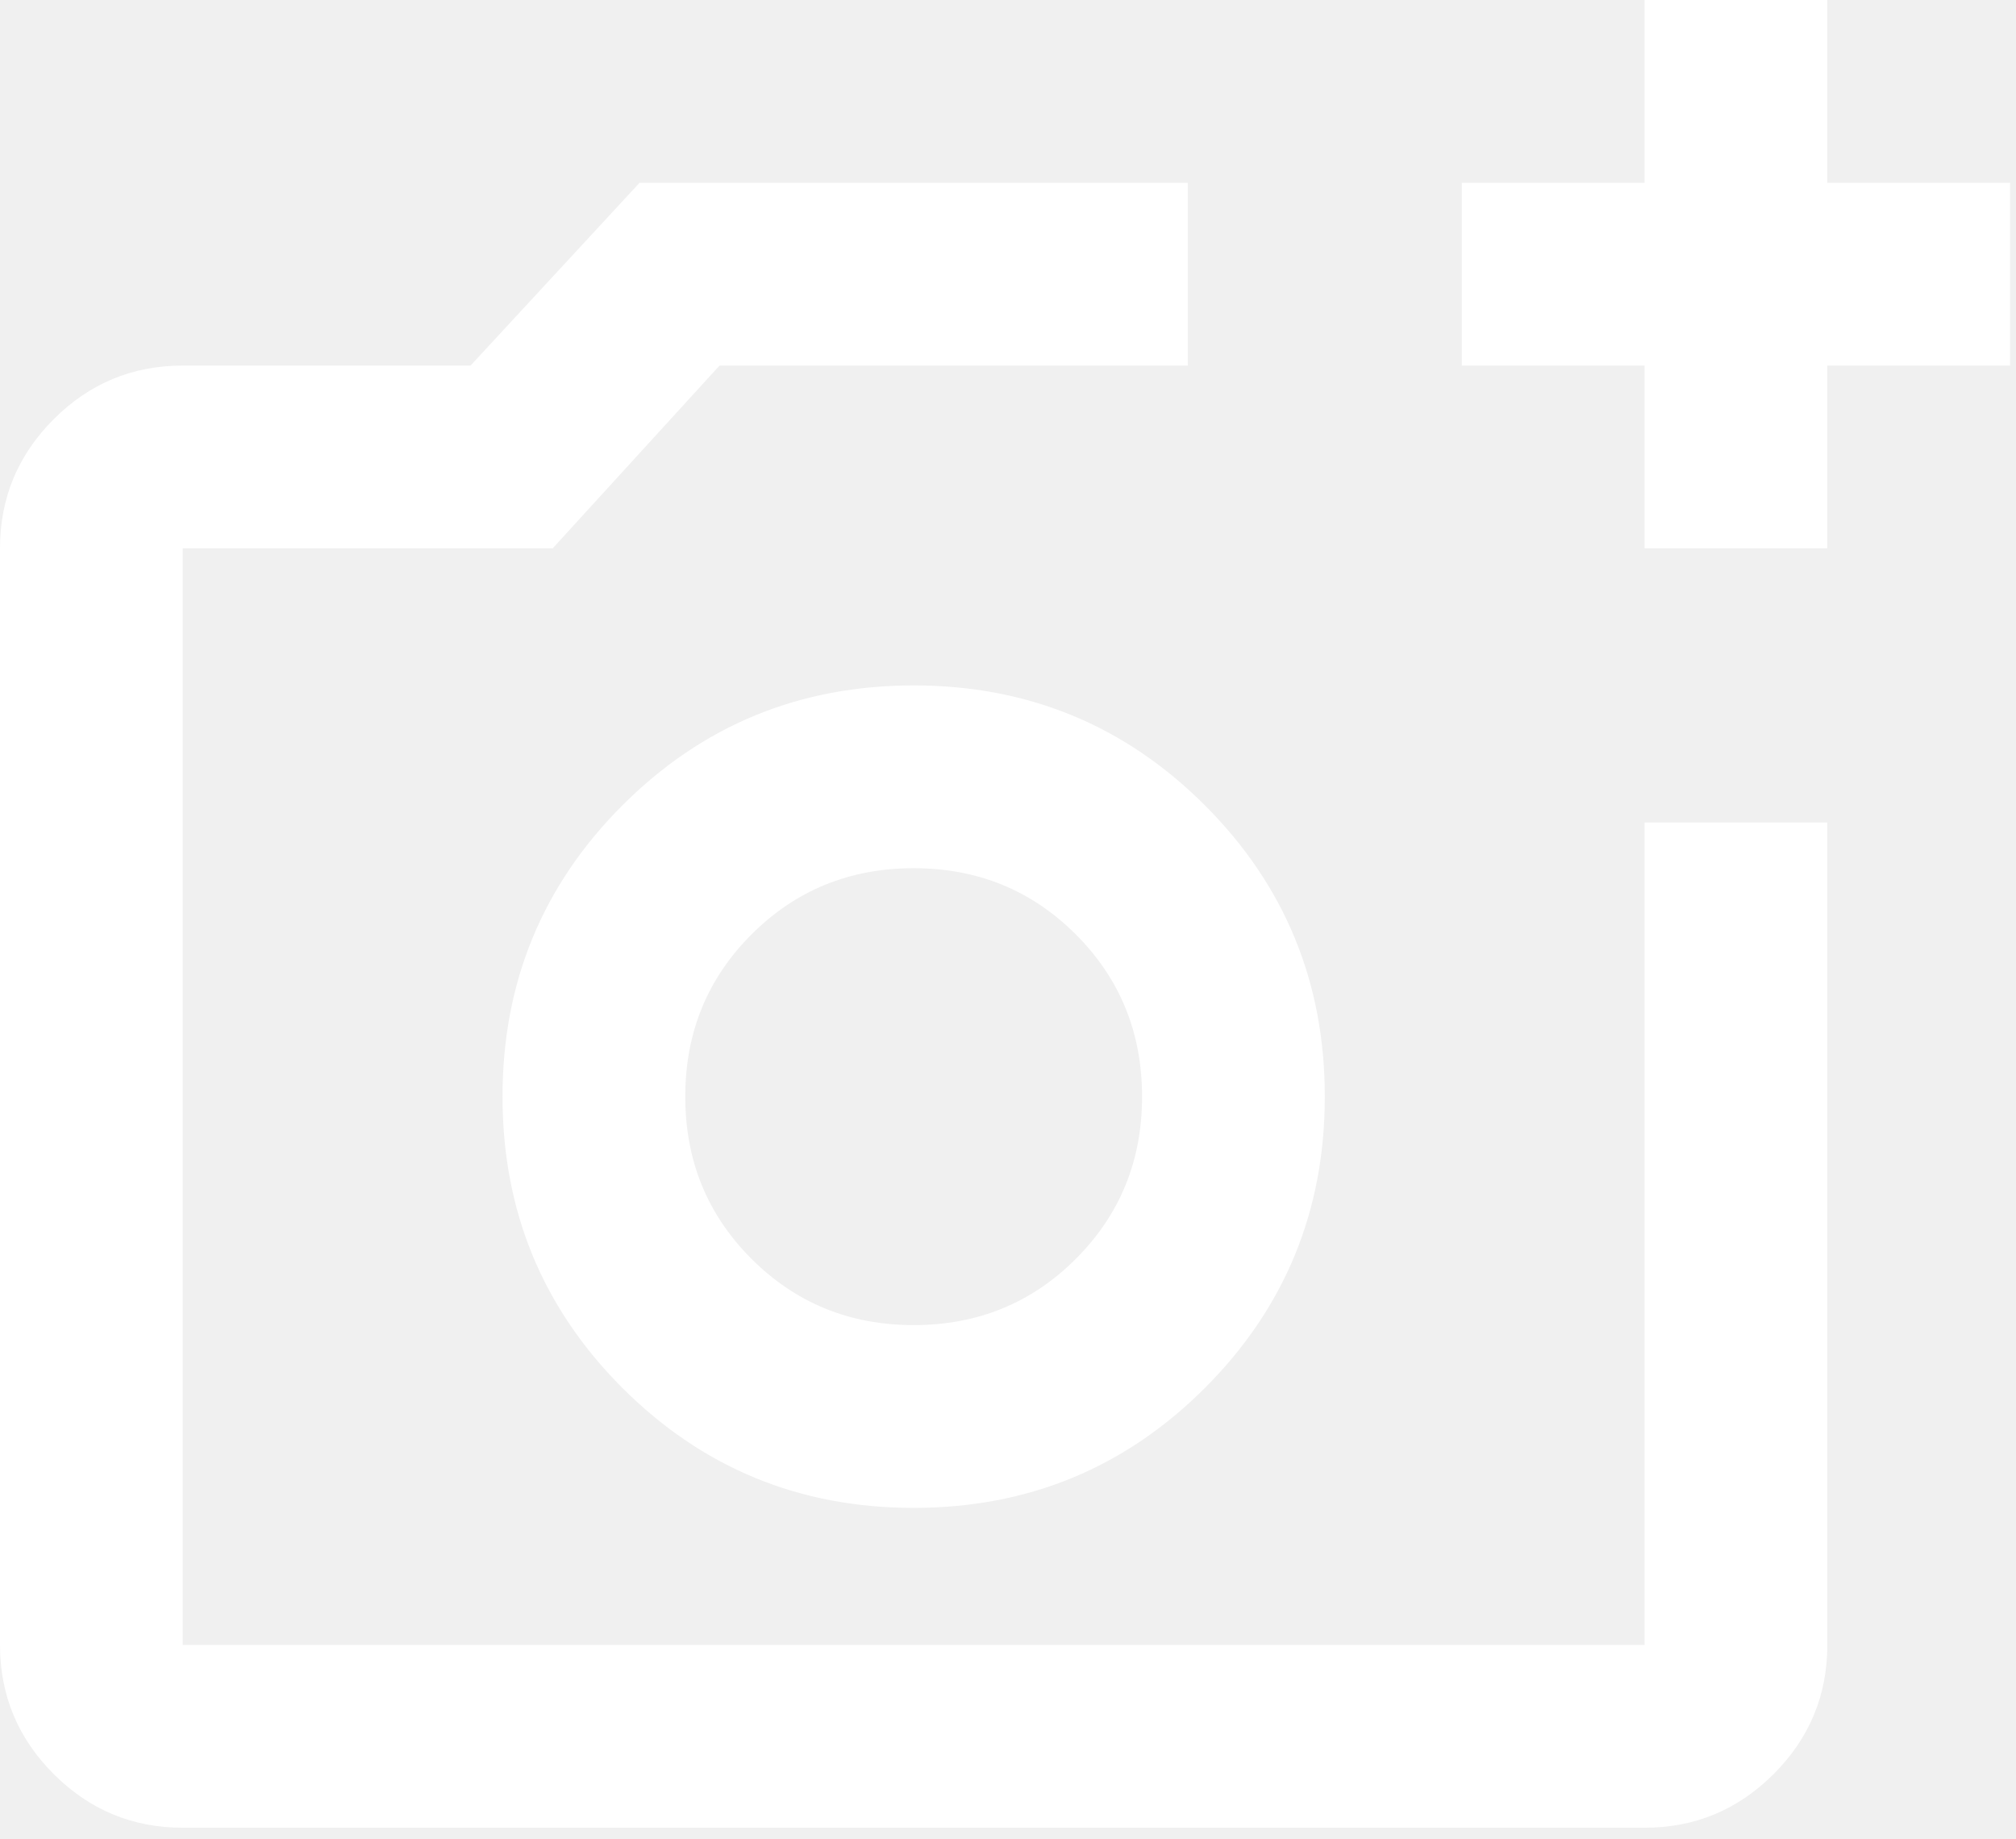
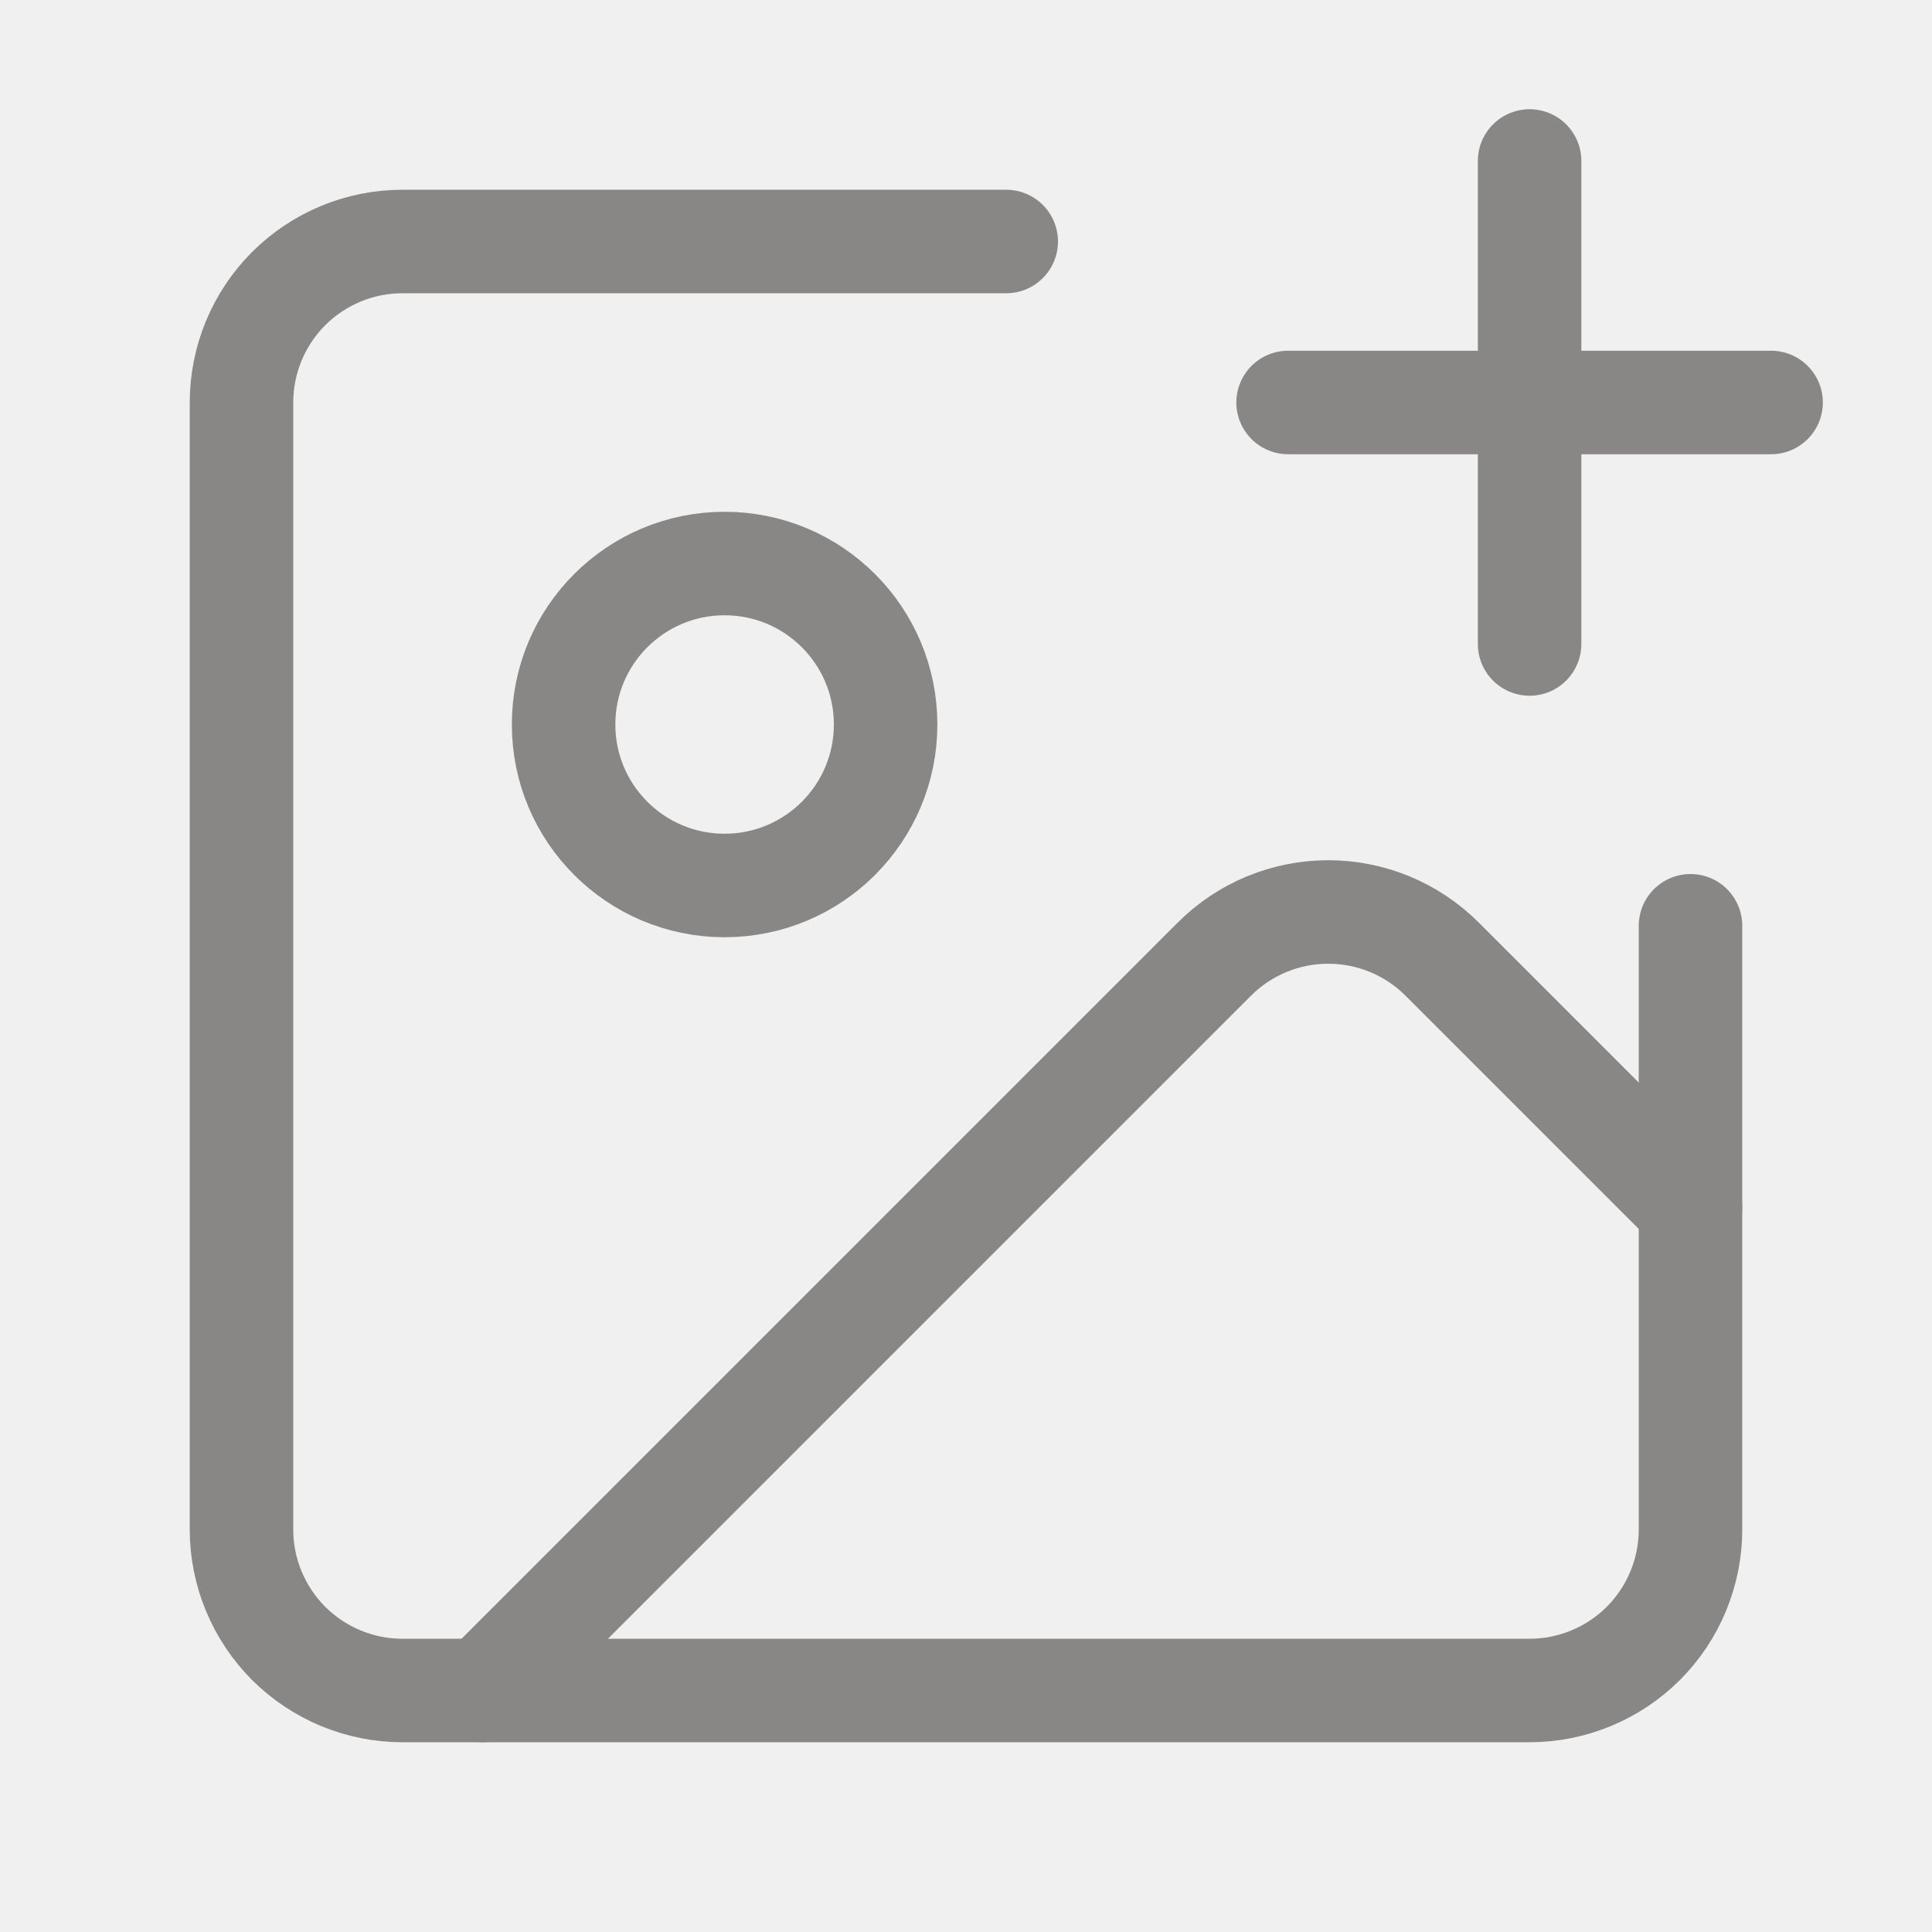
- <svg xmlns="http://www.w3.org/2000/svg" width="34" height="31" viewBox="0 0 34 31" fill="none">
-   <path d="M3.082 30.818C2.234 30.818 1.509 30.516 0.905 29.913C0.302 29.309 0 28.584 0 27.736V9.245C0 8.398 0.302 7.672 0.905 7.069C1.509 6.465 2.234 6.164 3.082 6.164H7.936L10.786 3.082H20.032V6.164H12.135L9.322 9.245H3.082V27.736H27.736V13.868H30.818V27.736C30.818 28.584 30.516 29.309 29.913 29.913C29.309 30.516 28.584 30.818 27.736 30.818H3.082ZM27.736 9.245V6.164H24.654V3.082H27.736V0H30.818V3.082H33.9V6.164H30.818V9.245H27.736ZM15.409 25.425C17.335 25.425 18.972 24.751 20.321 23.403C21.669 22.054 22.343 20.417 22.343 18.491C22.343 16.565 21.669 14.928 20.321 13.579C18.972 12.231 17.335 11.557 15.409 11.557C13.483 11.557 11.846 12.231 10.497 13.579C9.149 14.928 8.475 16.565 8.475 18.491C8.475 20.417 9.149 22.054 10.497 23.403C11.846 24.751 13.483 25.425 15.409 25.425ZM15.409 22.343C14.331 22.343 13.419 21.971 12.674 21.226C11.929 20.481 11.557 19.57 11.557 18.491C11.557 17.412 11.929 16.501 12.674 15.756C13.419 15.011 14.331 14.639 15.409 14.639C16.488 14.639 17.399 15.011 18.144 15.756C18.889 16.501 19.261 17.412 19.261 18.491C19.261 19.57 18.889 20.481 18.144 21.226C17.399 21.971 16.488 22.343 15.409 22.343Z" fill="white" />
+ <svg xmlns="http://www.w3.org/2000/svg" width="28" height="28" viewBox="0 0 28 28" fill="none">
+   <path d="M18.668 5.833H25.668" stroke="#898686" stroke-width="1.5" stroke-linecap="round" stroke-linejoin="round" />
+   <path d="M22.168 2.333V9.333" stroke="#898686" stroke-width="1.5" stroke-linecap="round" stroke-linejoin="round" />
+   <path d="M24.5 13.417V22.167C24.5 22.785 24.254 23.379 23.817 23.817C23.379 24.254 22.785 24.5 22.167 24.5H5.833C5.214 24.5 4.621 24.254 4.183 23.817C3.746 23.379 3.5 22.785 3.5 22.167V5.833C3.5 5.214 3.746 4.621 4.183 4.183C4.621 3.746 5.214 3.5 5.833 3.5H14.583" stroke="#898686" stroke-width="1.5" stroke-linecap="round" stroke-linejoin="round" />
+   <path d="M24.5 17.5L20.9 13.9C20.462 13.462 19.869 13.217 19.25 13.217C18.631 13.217 18.038 13.462 17.6 13.9L7 24.5" stroke="#898686" stroke-width="1.5" stroke-linecap="round" stroke-linejoin="round" />
+   <path d="M10.501 12.833C11.79 12.833 12.835 11.789 12.835 10.5C12.835 9.211 11.79 8.167 10.501 8.167C9.213 8.167 8.168 9.211 8.168 10.5C8.168 11.789 9.213 12.833 10.501 12.833Z" stroke="#898686" stroke-width="1.5" stroke-linecap="round" stroke-linejoin="round" />
</svg>
